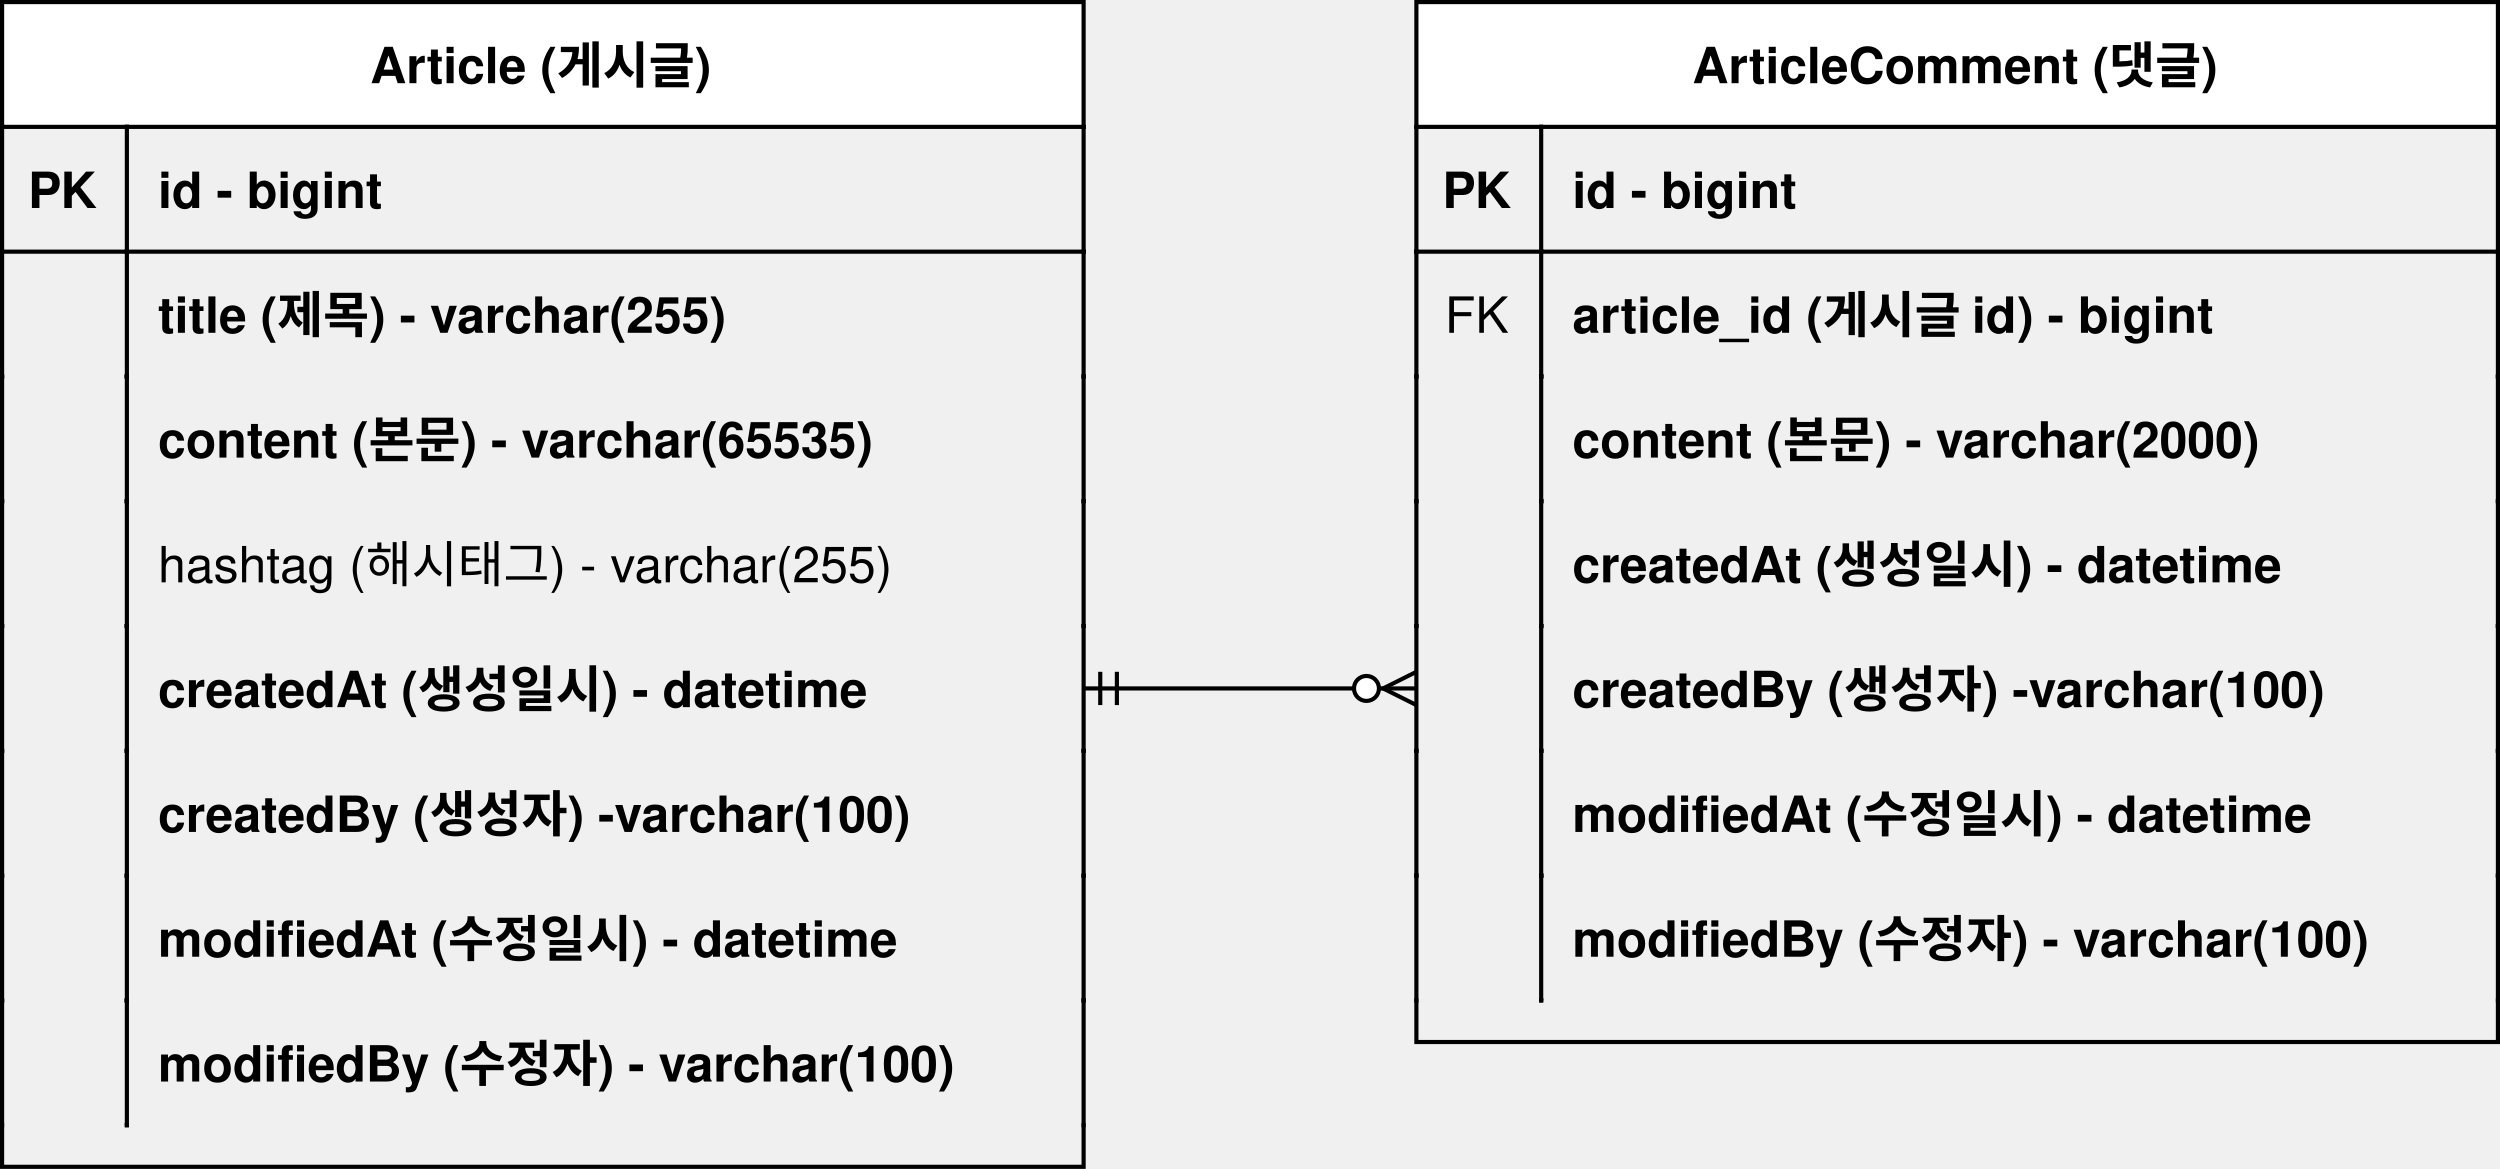
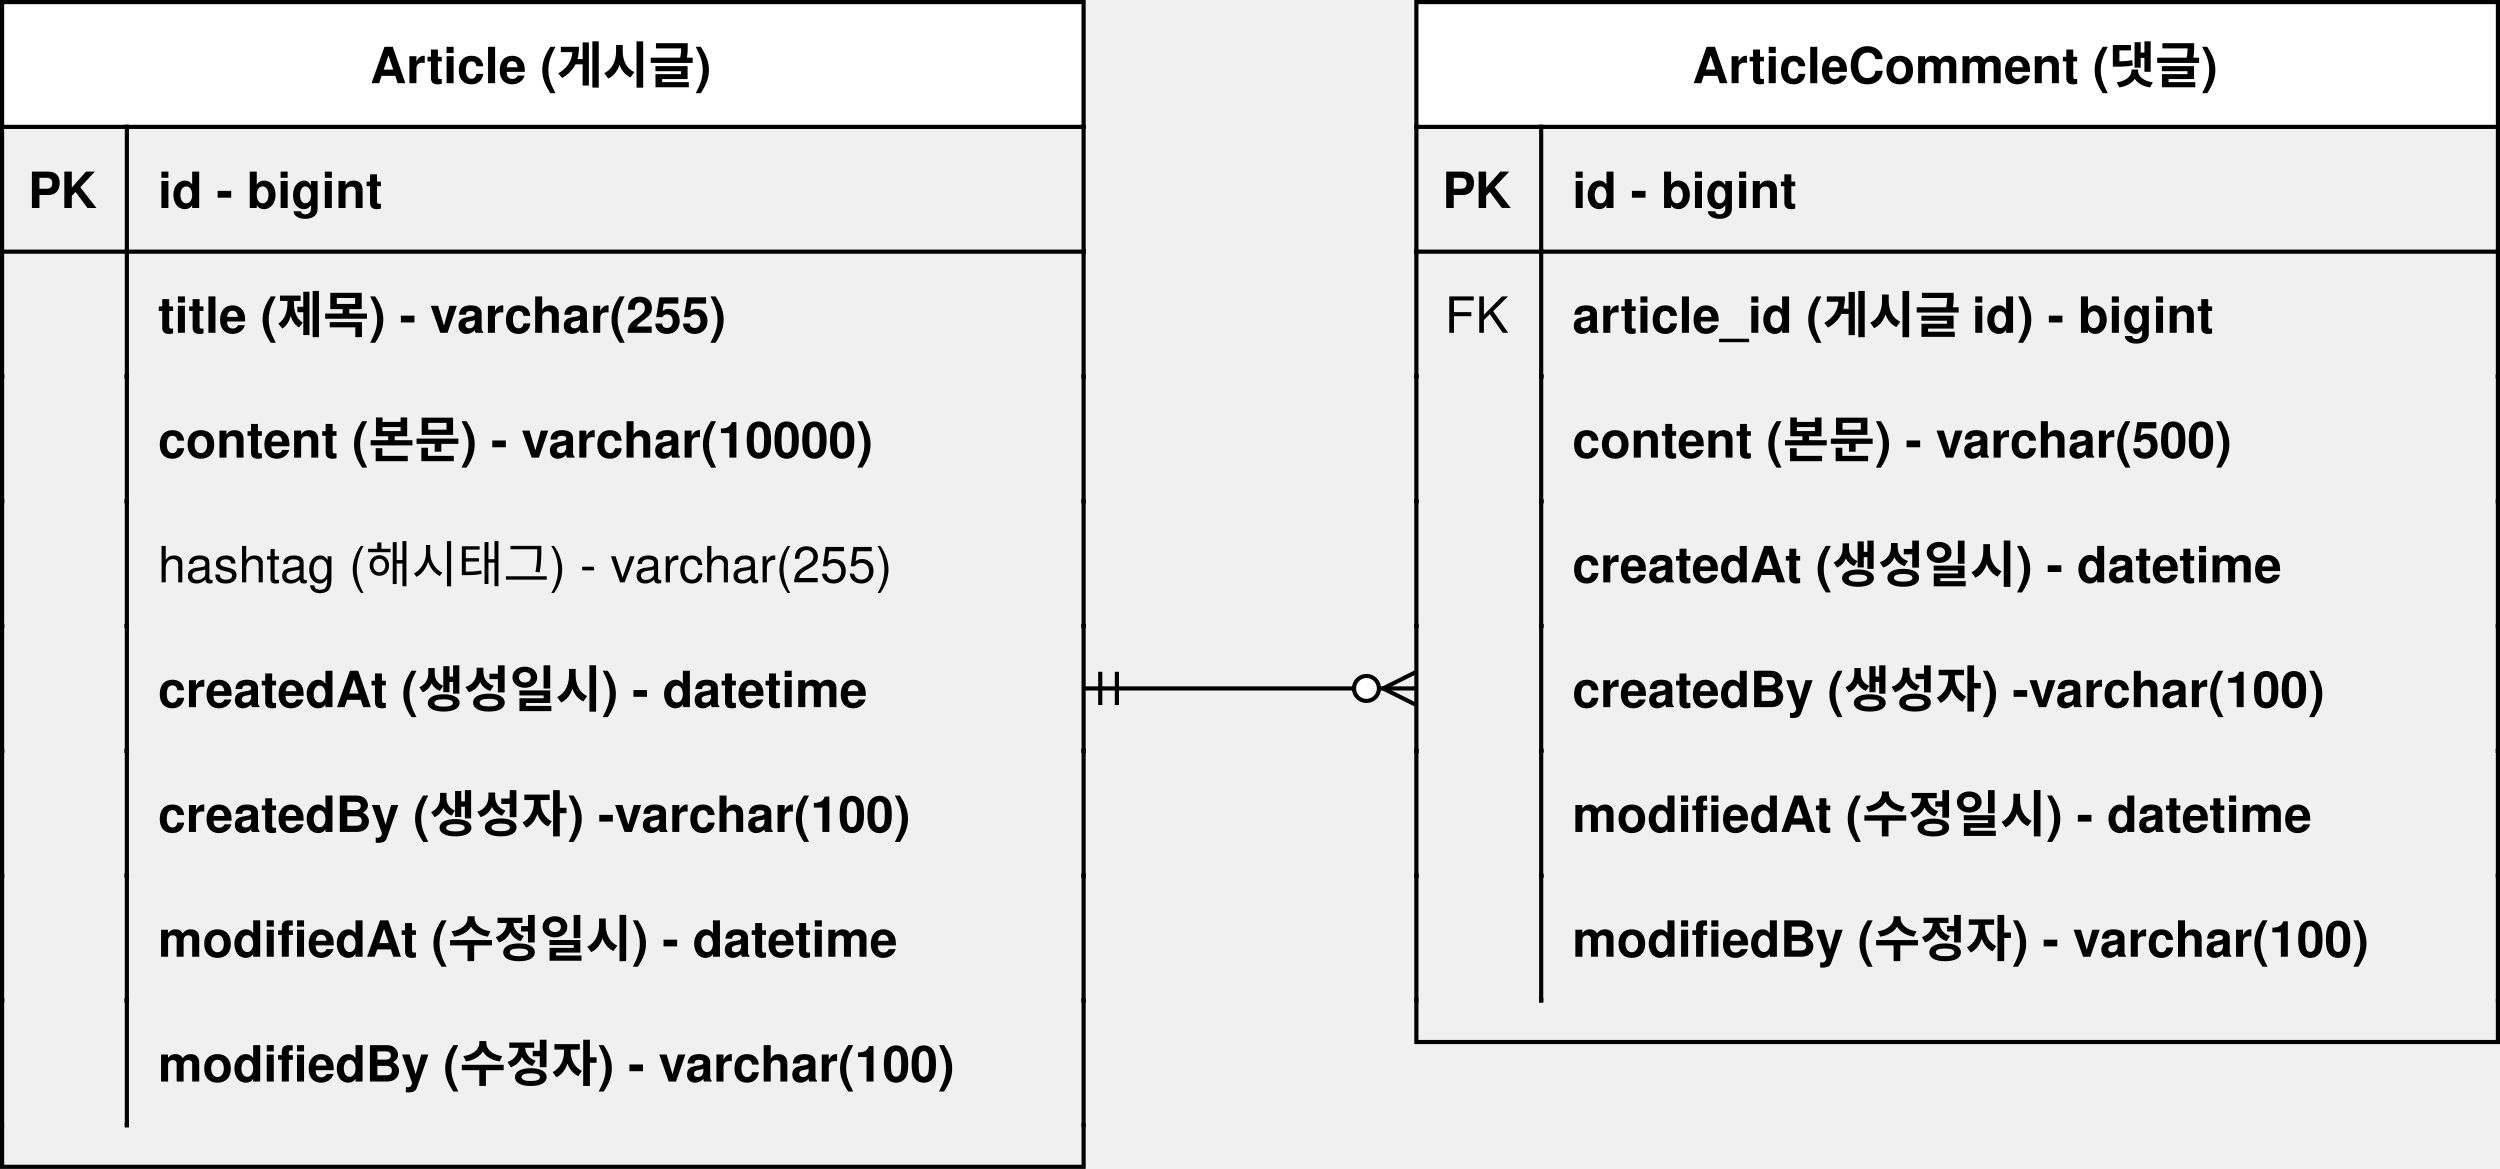
- <svg xmlns="http://www.w3.org/2000/svg" version="1.1" width="601px" height="281px" viewBox="-0.5 -0.5 601 281" content="&lt;mxfile host=&quot;app.diagrams.net&quot; modified=&quot;2022-07-11T14:30:21.833Z&quot; agent=&quot;5.0 (Windows NT 10.0; Win64; x64) AppleWebKit/537.36 (KHTML, like Gecko) Chrome/103.0.0.0 Safari/537.36&quot; etag=&quot;YZFq-8DAELS3tqnCJyop&quot; version=&quot;20.0.4&quot; type=&quot;github&quot;&gt;&lt;diagram id=&quot;gRWd-maGLmj_hEYXCFNE&quot; name=&quot;Page-1&quot;&gt;7Z1hc6I4GMc/DTO7L7oDBCy+FLR3M9ed22t35/buzU0qETODxImx1X76SyARNWKlq2INM90d8hgiyfOHH89DghaIJovfKJyOv5IYpZZrxwsL9C3X9Tou/18YloXB6SpLQnEsbaXhEb8iabSldY5jNNuoyAhJGZ5uGocky9CQbdggpeRls9qIpJvfOoUJ0gyPQ5jq1r9xzMaFNXBvS/vvCCdj9c1Op1t8MoGqsuzJbAxj8rJmAgMLRJQQVmxNFhFKxeCpcSn2u6v4dHVgFGXskB2Sv7Kx9+88cgi8i36gxwW8ITfSGc8wncsO9yjDQ9571/5kDXpW6FpBZA0iKwitbpRbAiuwP8s+saUaKN69qdhk8EmYwhmDlEl/ApsbuIcYxBmi3ODk5TSF0xnOqxeWMU7je7gkc6YaUqVwhBcofijcKepyz97zxkRRND7ijT/KgxEfwxQnGd8e8sER3xhSNOPHcg9nTNaQHUeUoUXliDorP3GBIzJBjC55FaVu6Vmp7RvHAbKNl1IqbkfWGq/JxA2kEUp5JqvGSw/yDenEGg4FmkP3e+pBSDIcE4pfhX9SOZ7r3svLL3iSwoxrHcZbppDkJ3fuBZymEUmJcHFGMqR5WVSKKZl+hzRBTBqmBGcsHwc/5H98ZCL7i2/5/FgjXnbKMv8T1SmLSDZjlKtJtIG4U1+QcGzIyFQ2mqKRap/KcRfbT4QxMqkjgerTRteFFAKwD1MBOJUIPE0E3/6olAHvLMMwfeBXT5glaeG0/GIKS6ft8OzOsV6N7/bAb5+ghA/7KM2vh2Mcxyj7JX+A3f5YcwCoOf6ysXJUarcGU37lySDjJ8g8i2eaU1fH+X4/+5qfeXXXvuH/nnAizo5mna6uwkXdcDaFQ5wl98WenS1V+OdSxaL6LD2uSi5FJp2WCQcxwT4hEzpNM+H2cBGc5+KAYqzaOz4QOmYCIdCczDBTN/OR1bPze/jQ6vWsXvezRMUzpMMxpJ9c36++rb8QYOxSyeatxbElYxwtui0tGqdFt2laqPSLIbjomokLx9G8LLI0YqxyYoRWCES+RxAj4hvbxOj4PjCaGRW6MY4Zjp5HbKFxbmg4buPUqJF9vAJqOBX+uHps6PnFMZyNGUwKbPStrm+F3tpTg74VAPX44HYHSD5q6HF87ZiHDj2J2aLj7OjwG0dHjSTlNaDDNxQdehpySBH/yrjHVJZKoKKfb3gWP5f4Bi+G5UNoBY+Y78bwBH1EcBwp/qiSkXkU0TOfLUXOTpGgcYrUSF5eA0UCMymiAl2dIuFyD0UGVtfO4aHCDsfeM5HJAHpUyMc4erh6QNvS49z0WE35bIwebo1Q9AroUajeQHrooeaExHiEN4KQwOoG6pm53wYh79CReRipMcemxcipMOI1jpEaseg1YOTWUIzosabCyFoUomNkFYVY5fMPwwORKgkZRxCgB7ZyPU5EJpO1eRkBFxJoV+NsqERln96xHMc/FQuAPsOmvSU4/nocYO+WxqUsyAGuJoNrX5FTcbJe+10B0KfAtGtyDtCFeahvc47nCBbfIEPjy3KAnnO8a5oMJw0XgaFZR6BnHWFxa/9fDoh9q+3ztlXM+DEocsJosUpB5iGkzTdeAEIaX6sDzMo3AkPzjUDPN9ZarOPaZicZq3RjHDa89h0xF4CN5lfreDUi0CvghmfoS2I8PcJsp1wfX0bmYaR9rcwlYKTxlTueWW+W8Qx9tYynR5ntnOvjycc8fLTvmbkEfDS+ZEfxyxR8GPqqGV+fCNNOuv4VjrSvnpHCcluONM+R5hfv+Ga9e6aQvYEc0ZOW7azr40rIPIQckMlCcYLUmPNhxWz5gFLIMMkG5SeFZwqGOK6gDJuk8vRHWdwTv0fBi4OHV0TJd/IVZktFnvKzCcziP3MpUdFjpOiDFpj9VI3x7X+E/YsvS/3FWrW+whM/Urr8uV5Y20sUy93yktqv6L7oc6WkpGlG5nSI9gyuer8PUwCsvKN5O7HCT1hdMCsjzR3yvHnIe1T5jeTzaFZ6V7hS88cDb0uKRV/lbqUMtZa87Za62y0Vg6G19LagebH8xZCievm7K2DwPw==&lt;/diagram&gt;&lt;/mxfile&gt;" resource="https://app.diagrams.net/#Hkim975%2Ffastcampus-project-board%2Ffeature%252F%25238-domain%2Fdocument%2Fproject-board-erd.svg">
+ <svg xmlns="http://www.w3.org/2000/svg" version="1.1" width="601px" height="281px" viewBox="-0.5 -0.5 601 281" content="&lt;mxfile host=&quot;app.diagrams.net&quot; modified=&quot;2022-07-12T12:04:34.725Z&quot; agent=&quot;5.0 (Windows NT 10.0; Win64; x64) AppleWebKit/537.36 (KHTML, like Gecko) Chrome/103.0.0.0 Safari/537.36&quot; etag=&quot;ShlZ3q2J5PYEgOtk9AjM&quot; version=&quot;20.0.4&quot; type=&quot;github&quot;&gt;&lt;diagram id=&quot;gRWd-maGLmj_hEYXCFNE&quot; name=&quot;Page-1&quot;&gt;7Z3vb5s4GMf/GqTtRSd+puRlIOlOuk63a3e63b05ucEJlgBHjtMm++vPBhuSuMmgS0MCnroKPxgHnudrPviJTQ0nTNefCVjEX3AEE8M2o7XhjA3bHjoD9psbNoXBujWtwjInKBK2yvCIfkBhNIV1hSK43KlIMU4oWuwapzjL4JTu2AAh+GW32gwnu5+6AHOoGB6nIFGtf6OIxoXVt28r+28QzWP5ydZgWOxJgawsrmQZgwi/bJmcieGEBGNabKXrECbcedIvxXF3B/aWJ0ZgRuscMP8zi91/V6GFwV34F3xcgxt8YxetPINkJS54RCiasqu3zQ/GZGQEtuGHxiQ0/MAYhrnFN3zzo7gmupGOYpe34JsUPHFTsKSAUBFPx2QGFiEKUAYJM1h5OUnAYony6oUlRkl0DzZ4RWVDshTM0BpGD0U4eV0W2XvWGC/yxmes8UdxMnw3SNA8Y9tT5hz+iQGBS3Yu92BJRQ3VfcKjz5BQuN4yCXd+hjiFlGxYFbHXFZEV2r6xLEe08VJJxR6IWvGWTGxfGIGQ57xsvIog2xBBbBBQRwno8Ug9cEkGMSboB49PIvy5Hb28/ILSBGRM6yDaMwU479x5FFCShDjBPMQZzqASZV4pInjxDZA5pMKwwCijuR+8gP0wz4TmJ8/w2LmGrGxVZfbDqxMa4mxJCVMTbwOyoL5AHtiA4oVoNIEz2T4RfufbT5hSnB6UwNE+8nNdCCE4Zj0VOO8lAlcRwdffD8qAXT9FIHlgd0+QzZMiaPnNFFRBeyWyr/q69O++4/c7KGbunCX5/TBGUQSz+vFwasdjKwBOQ/+LxiqvNG4NJOzOkwHKOsgqi5ZKUMvzfHucPSXOrLpt3rD/T2jOe0e7QZd34aJusFyAKcrm98WRgz1VeOdSxfpwLz2tSi5FJgPNhFpMMN+RCYO2mXBbXwTnuTnACMn2fhEIg9rB6DoQfCXIFFH5MB8aIzN/hg+M0cgYDT8KVDwDMo0B+WB73uHH+gsBxmsq2X20OLVkekeLoaZF67QYtk0LmX7pIi6GtaPRdVxYlhJlnqXh7suJERiBw/M9nBgh29gnhmWyf71hRn3d9I4ZlppH1NA4NzQsu3VqNMg+Xhs1rPrx6Dw21PxiDJYxBfMCG2Nj6BmBu/WtwdjwHfn1we0rILnWocfptdM/dKhJTI2Os6PDax0dDZKUV4cOr3Y8Oo8ONQ05JZB9ZDSiMkvFUTHON1yD9SW2wYpB9SW0hEfEDqMohdcIjreMPxrIqH8UUTOfmiJnp4jfOkUaJC+vjiJ+7Xh0nSJyoKtSJNgcocjEGJo5PLbyV1c57HgTPerLp3f0sNUBrabHuelRTvlsjR52g6HotdGjlLimh60ONVMcoRnaGYT4xtCX35l7ehDyBh31DyMN5thojLwXRtzWMdJgLHp1GLmtHY/OY0Qda0qMbI1CVIyUoxBj54v03gxEGkiodwRx1IGtWI8T4jTdmpfhMyE5ejXOjkpk9ukNy3G892KBo86w0Y8Ev7gep+wk17Mgx7EVGXRqRU79ztr1pwJHnQLT4zU5zW/i/UG9zjmefLDYnAytL8tx1JzjXdtkON1w0dFZx9IVatYRFI/2/+WAOLbaPm9bjhmvgyKnGi02UFD/EKLzjReAkNbX6jgdzjc6Ot9YukLNNzZarOP1KMfYQDa9o4arXxFzAdRof7GO22AAem3YcPU7YkpXqANMPeP69DLqH0b0W2UuASOtL9xxO/xiGVe/WaZ0hTrI1FOuTyef/uFDv2bmEvDR+oodya9O4kO/aaYMszoPRs+5rs0R/eaZw8KyNUfa50j7a3e8Dr96ptS45oinJi31pOvTSqh/CKmRyYLRHEqfM08junmACaAIZ5NqTxGZgiGWzSlD00R0f5hFI/7nKFhx8vADEvwNfwHZRpKn2peCLPojlxLhVwwlfeAa0e+yMbb9D7d/8kRpvN6qNpZ4YmdKNt+3C1tH8WJ1WF6Sx6miEjpb4hWZwiO+lO+ooJJ3B59phNO5Y+ve0ViHVQVTGkkekGe4c8JHVPkV59NoSr1LXMnp4767J8Xi4sVhlQyVltz9lob7LRXeUVr6uaBZsfqDIUX16s+uOJP/AQ==&lt;/diagram&gt;&lt;/mxfile&gt;" resource="https://app.diagrams.net/#Hkim975%2Ffastcampus-project-board%2Ffeature%252F%252310-db%2Fdocument%2Fproject-board-erd.svg">
  <defs>
    <clipPath id="mx-clip-0-30-30-30-0">
      <rect x="0" y="30" width="30" height="30" />
    </clipPath>
    <clipPath id="mx-clip-36-30-224-30-0">
      <rect x="36" y="30" width="224" height="30" />
    </clipPath>
    <clipPath id="mx-clip-36-60-224-30-0">
      <rect x="36" y="60" width="224" height="30" />
    </clipPath>
    <clipPath id="mx-clip-36-90-224-30-0">
      <rect x="36" y="90" width="224" height="30" />
    </clipPath>
    <clipPath id="mx-clip-36-120-224-30-0">
      <rect x="36" y="120" width="224" height="30" />
    </clipPath>
    <clipPath id="mx-clip-36-150-224-30-0">
      <rect x="36" y="150" width="224" height="30" />
    </clipPath>
    <clipPath id="mx-clip-36-180-224-30-0">
      <rect x="36" y="180" width="224" height="30" />
    </clipPath>
    <clipPath id="mx-clip-36-210-224-30-0">
      <rect x="36" y="210" width="224" height="30" />
    </clipPath>
    <clipPath id="mx-clip-36-240-224-30-0">
      <rect x="36" y="240" width="224" height="30" />
    </clipPath>
    <clipPath id="mx-clip-340-30-30-30-0">
      <rect x="340" y="30" width="30" height="30" />
    </clipPath>
    <clipPath id="mx-clip-376-30-224-30-0">
      <rect x="376" y="30" width="224" height="30" />
    </clipPath>
    <clipPath id="mx-clip-340-60-30-30-0">
      <rect x="340" y="60" width="30" height="30" />
    </clipPath>
    <clipPath id="mx-clip-376-60-224-30-0">
      <rect x="376" y="60" width="224" height="30" />
    </clipPath>
    <clipPath id="mx-clip-376-90-224-30-0">
      <rect x="376" y="90" width="224" height="30" />
    </clipPath>
    <clipPath id="mx-clip-376-120-224-30-0">
      <rect x="376" y="120" width="224" height="30" />
    </clipPath>
    <clipPath id="mx-clip-376-150-224-30-0">
      <rect x="376" y="150" width="224" height="30" />
    </clipPath>
    <clipPath id="mx-clip-376-180-224-30-0">
      <rect x="376" y="180" width="224" height="30" />
    </clipPath>
    <clipPath id="mx-clip-376-210-224-30-0">
      <rect x="376" y="210" width="224" height="30" />
    </clipPath>
  </defs>
  <g>
    <path d="M 0 30 L 0 0 L 260 0 L 260 30" fill="rgb(255, 255, 255)" stroke="rgb(0, 0, 0)" stroke-miterlimit="10" pointer-events="all" />
    <path d="M 0 30 L 0 280 L 260 280 L 260 30" fill="none" stroke="rgb(0, 0, 0)" stroke-miterlimit="10" pointer-events="none" />
    <path d="M 0 30 L 260 30" fill="none" stroke="rgb(0, 0, 0)" stroke-miterlimit="10" pointer-events="none" />
    <path d="M 30 30 L 30 60 L 30 90 L 30 120 L 30 150 L 30 180 L 30 210 L 30 240 L 30 270" fill="none" stroke="rgb(0, 0, 0)" stroke-miterlimit="10" pointer-events="none" />
    <g fill="rgb(0, 0, 0)" font-family="Helvetica" font-weight="bold" pointer-events="none" text-anchor="middle" font-size="12px">
      <text x="129.5" y="19.5">Article (게시글)</text>
    </g>
    <path d="M 0 30 M 260 30 M 260 60 L 0 60" fill="none" stroke="rgb(0, 0, 0)" stroke-linecap="square" stroke-miterlimit="10" pointer-events="none" />
    <path d="M 0 30 M 30 30 M 30 60 M 0 60" fill="none" stroke="rgb(0, 0, 0)" stroke-linecap="square" stroke-miterlimit="10" pointer-events="none" />
    <g fill="rgb(0, 0, 0)" font-family="Helvetica" font-weight="bold" pointer-events="none" clip-path="url(#mx-clip-0-30-30-30-0)" text-anchor="middle" font-size="12px">
      <text x="14.5" y="49.5">PK</text>
    </g>
    <path d="M 30 30 M 260 30 M 260 60 M 30 60" fill="none" stroke="rgb(0, 0, 0)" stroke-linecap="square" stroke-miterlimit="10" pointer-events="none" />
    <g fill="rgb(0, 0, 0)" font-family="Helvetica" font-weight="bold" text-decoration="underline" pointer-events="none" clip-path="url(#mx-clip-36-30-224-30-0)" font-size="12px">
      <text x="37.5" y="49.5">id - bigint</text>
    </g>
    <path d="M 0 60 M 30 60 M 30 90 M 0 90" fill="none" stroke="rgb(0, 0, 0)" stroke-linecap="square" stroke-miterlimit="10" pointer-events="none" />
    <path d="M 30 60 M 260 60 M 260 90 M 30 90" fill="none" stroke="rgb(0, 0, 0)" stroke-linecap="square" stroke-miterlimit="10" pointer-events="none" />
    <g fill="rgb(0, 0, 0)" font-family="Helvetica" font-weight="bold" pointer-events="none" clip-path="url(#mx-clip-36-60-224-30-0)" font-size="12px">
      <text x="37.5" y="79.5">title (제목) - varchar(255)</text>
    </g>
    <path d="M 0 90 M 30 90 M 30 120 M 0 120" fill="none" stroke="rgb(0, 0, 0)" stroke-linecap="square" stroke-miterlimit="10" pointer-events="none" />
    <path d="M 30 90 M 260 90 M 260 120 M 30 120" fill="none" stroke="rgb(0, 0, 0)" stroke-linecap="square" stroke-miterlimit="10" pointer-events="none" />
    <g fill="rgb(0, 0, 0)" font-family="Helvetica" font-weight="bold" pointer-events="none" clip-path="url(#mx-clip-36-90-224-30-0)" font-size="12px">
-       <text x="37.5" y="109.5">content (본문) - varchar(65535)</text>
+       <text x="37.5" y="109.5">content (본문) - varchar(10000)</text>
    </g>
    <path d="M 0 120 M 30 120 M 30 150 M 0 150" fill="none" stroke="rgb(0, 0, 0)" stroke-linecap="square" stroke-miterlimit="10" pointer-events="none" />
    <path d="M 30 120 M 260 120 M 260 150 M 30 150" fill="none" stroke="rgb(0, 0, 0)" stroke-linecap="square" stroke-miterlimit="10" pointer-events="none" />
    <g fill="rgb(0, 0, 0)" font-family="Helvetica" pointer-events="none" clip-path="url(#mx-clip-36-120-224-30-0)" font-size="12px">
      <text x="37.5" y="139.5">hashtag (해시태그) - varchar(255)</text>
    </g>
    <path d="M 0 150 M 30 150 M 30 180 M 0 180" fill="none" stroke="rgb(0, 0, 0)" stroke-linecap="square" stroke-miterlimit="10" pointer-events="none" />
    <path d="M 30 150 M 260 150 M 260 180 M 30 180" fill="none" stroke="rgb(0, 0, 0)" stroke-linecap="square" stroke-miterlimit="10" pointer-events="none" />
    <g fill="rgb(0, 0, 0)" font-family="Helvetica" font-weight="bold" pointer-events="none" clip-path="url(#mx-clip-36-150-224-30-0)" font-size="12px">
      <text x="37.5" y="169.5">createdAt (생성일시) - datetime</text>
    </g>
    <path d="M 0 180 M 30 180 M 30 210 M 0 210" fill="none" stroke="rgb(0, 0, 0)" stroke-linecap="square" stroke-miterlimit="10" pointer-events="none" />
    <path d="M 30 180 M 260 180 M 260 210 M 30 210" fill="none" stroke="rgb(0, 0, 0)" stroke-linecap="square" stroke-miterlimit="10" pointer-events="none" />
    <g fill="rgb(0, 0, 0)" font-family="Helvetica" font-weight="bold" pointer-events="none" clip-path="url(#mx-clip-36-180-224-30-0)" font-size="12px">
      <text x="37.5" y="199.5">createdBy (생성자) -varchar(100)</text>
    </g>
    <path d="M 0 210 M 30 210 M 30 240 M 0 240" fill="none" stroke="rgb(0, 0, 0)" stroke-linecap="square" stroke-miterlimit="10" pointer-events="none" />
    <path d="M 30 210 M 260 210 M 260 240 M 30 240" fill="none" stroke="rgb(0, 0, 0)" stroke-linecap="square" stroke-miterlimit="10" pointer-events="none" />
    <g fill="rgb(0, 0, 0)" font-family="Helvetica" font-weight="bold" pointer-events="none" clip-path="url(#mx-clip-36-210-224-30-0)" font-size="12px">
      <text x="37.5" y="229.5">modifiedAt (수정일시) - datetime</text>
    </g>
    <path d="M 0 240 M 30 240 M 30 270 M 0 270" fill="none" stroke="rgb(0, 0, 0)" stroke-linecap="square" stroke-miterlimit="10" pointer-events="none" />
    <path d="M 30 240 M 260 240 M 260 270 M 30 270" fill="none" stroke="rgb(0, 0, 0)" stroke-linecap="square" stroke-miterlimit="10" pointer-events="none" />
    <g fill="rgb(0, 0, 0)" font-family="Helvetica" font-weight="bold" pointer-events="none" clip-path="url(#mx-clip-36-240-224-30-0)" font-size="12px">
      <text x="37.5" y="259.5">modifiedBy (수정자) - varchar(100)</text>
    </g>
    <path d="M 340 30 L 340 0 L 600 0 L 600 30" fill="rgb(255, 255, 255)" stroke="rgb(0, 0, 0)" stroke-miterlimit="10" pointer-events="none" />
    <path d="M 340 30 L 340 250 L 600 250 L 600 30" fill="none" stroke="rgb(0, 0, 0)" stroke-miterlimit="10" pointer-events="none" />
    <path d="M 340 30 L 600 30" fill="none" stroke="rgb(0, 0, 0)" stroke-miterlimit="10" pointer-events="none" />
    <path d="M 370 30 L 370 60 L 370 90 L 370 120 L 370 150 L 370 180 L 370 210 L 370 240" fill="none" stroke="rgb(0, 0, 0)" stroke-miterlimit="10" pointer-events="none" />
    <g fill="rgb(0, 0, 0)" font-family="Helvetica" font-weight="bold" pointer-events="none" text-anchor="middle" font-size="12px">
      <text x="469.5" y="19.5">ArticleComment (댓글)</text>
    </g>
    <path d="M 340 30 M 600 30 M 600 60 L 340 60" fill="none" stroke="rgb(0, 0, 0)" stroke-linecap="square" stroke-miterlimit="10" pointer-events="none" />
    <path d="M 340 30 M 370 30 M 370 60 M 340 60" fill="none" stroke="rgb(0, 0, 0)" stroke-linecap="square" stroke-miterlimit="10" pointer-events="none" />
    <g fill="rgb(0, 0, 0)" font-family="Helvetica" font-weight="bold" pointer-events="none" clip-path="url(#mx-clip-340-30-30-30-0)" text-anchor="middle" font-size="12px">
      <text x="354.5" y="49.5">PK</text>
    </g>
    <path d="M 370 30 M 600 30 M 600 60 M 370 60" fill="none" stroke="rgb(0, 0, 0)" stroke-linecap="square" stroke-miterlimit="10" pointer-events="none" />
    <g fill="rgb(0, 0, 0)" font-family="Helvetica" font-weight="bold" text-decoration="underline" pointer-events="none" clip-path="url(#mx-clip-376-30-224-30-0)" font-size="12px">
      <text x="377.5" y="49.5">id - bigint</text>
    </g>
    <path d="M 340 60 M 370 60 M 370 90 M 340 90" fill="none" stroke="rgb(0, 0, 0)" stroke-linecap="square" stroke-miterlimit="10" pointer-events="none" />
    <g fill="rgb(0, 0, 0)" font-family="Helvetica" pointer-events="none" clip-path="url(#mx-clip-340-60-30-30-0)" text-anchor="middle" font-size="12px">
      <text x="354.5" y="79.5">FK</text>
    </g>
    <path d="M 370 60 M 600 60 M 600 90 M 370 90" fill="none" stroke="rgb(0, 0, 0)" stroke-linecap="square" stroke-miterlimit="10" pointer-events="none" />
    <g fill="rgb(0, 0, 0)" font-family="Helvetica" font-weight="bold" pointer-events="none" clip-path="url(#mx-clip-376-60-224-30-0)" font-size="12px">
      <text x="377.5" y="79.5">article_id (게시글 id) - bigint</text>
    </g>
    <path d="M 340 90 M 370 90 M 370 120 M 340 120" fill="none" stroke="rgb(0, 0, 0)" stroke-linecap="square" stroke-miterlimit="10" pointer-events="none" />
    <path d="M 370 90 M 600 90 M 600 120 M 370 120" fill="none" stroke="rgb(0, 0, 0)" stroke-linecap="square" stroke-miterlimit="10" pointer-events="none" />
    <g fill="rgb(0, 0, 0)" font-family="Helvetica" font-weight="bold" pointer-events="none" clip-path="url(#mx-clip-376-90-224-30-0)" font-size="12px">
-       <text x="377.5" y="109.5">content (본문) - varchar(2000)</text>
+       <text x="377.5" y="109.5">content (본문) - varchar(500)</text>
    </g>
    <path d="M 340 120 M 370 120 M 370 150 M 340 150" fill="none" stroke="rgb(0, 0, 0)" stroke-linecap="square" stroke-miterlimit="10" pointer-events="none" />
    <path d="M 370 120 M 600 120 M 600 150 M 370 150" fill="none" stroke="rgb(0, 0, 0)" stroke-linecap="square" stroke-miterlimit="10" pointer-events="none" />
    <g fill="rgb(0, 0, 0)" font-family="Helvetica" font-weight="bold" pointer-events="none" clip-path="url(#mx-clip-376-120-224-30-0)" font-size="12px">
      <text x="377.5" y="139.5">createdAt (생성일시) - datetime</text>
    </g>
    <path d="M 340 150 M 370 150 M 370 180 M 340 180" fill="none" stroke="rgb(0, 0, 0)" stroke-linecap="square" stroke-miterlimit="10" pointer-events="none" />
    <path d="M 370 150 M 600 150 M 600 180 M 370 180" fill="none" stroke="rgb(0, 0, 0)" stroke-linecap="square" stroke-miterlimit="10" pointer-events="none" />
    <g fill="rgb(0, 0, 0)" font-family="Helvetica" font-weight="bold" pointer-events="none" clip-path="url(#mx-clip-376-150-224-30-0)" font-size="12px">
      <text x="377.5" y="169.5">createdBy (생성자) -varchar(100)</text>
    </g>
    <path d="M 340 180 M 370 180 M 370 210 M 340 210" fill="none" stroke="rgb(0, 0, 0)" stroke-linecap="square" stroke-miterlimit="10" pointer-events="none" />
    <path d="M 370 180 M 600 180 M 600 210 M 370 210" fill="none" stroke="rgb(0, 0, 0)" stroke-linecap="square" stroke-miterlimit="10" pointer-events="none" />
    <g fill="rgb(0, 0, 0)" font-family="Helvetica" font-weight="bold" pointer-events="none" clip-path="url(#mx-clip-376-180-224-30-0)" font-size="12px">
      <text x="377.5" y="199.5">modifiedAt (수정일시) - datetime</text>
    </g>
    <path d="M 340 210 M 370 210 M 370 240 M 340 240" fill="none" stroke="rgb(0, 0, 0)" stroke-linecap="square" stroke-miterlimit="10" pointer-events="none" />
    <path d="M 370 210 M 600 210 M 600 240 M 370 240" fill="none" stroke="rgb(0, 0, 0)" stroke-linecap="square" stroke-miterlimit="10" pointer-events="none" />
    <g fill="rgb(0, 0, 0)" font-family="Helvetica" font-weight="bold" pointer-events="none" clip-path="url(#mx-clip-376-210-224-30-0)" font-size="12px">
      <text x="377.5" y="229.5">modifiedBy (수정자) - varchar(100)</text>
    </g>
    <path d="M 260 165 L 290 165 L 310 165 L 340 165" fill="none" stroke="rgb(0, 0, 0)" stroke-miterlimit="10" pointer-events="none" />
    <path d="M 264 161 L 264 169 M 268 161 L 268 169" fill="none" stroke="rgb(0, 0, 0)" stroke-miterlimit="10" pointer-events="none" />
    <ellipse cx="328" cy="165" rx="3" ry="3" fill="#ffffff" stroke="rgb(0, 0, 0)" pointer-events="none" />
    <path d="M 340 161 L 332 165 L 340 169" fill="none" stroke="rgb(0, 0, 0)" stroke-miterlimit="10" pointer-events="none" />
  </g>
</svg>
